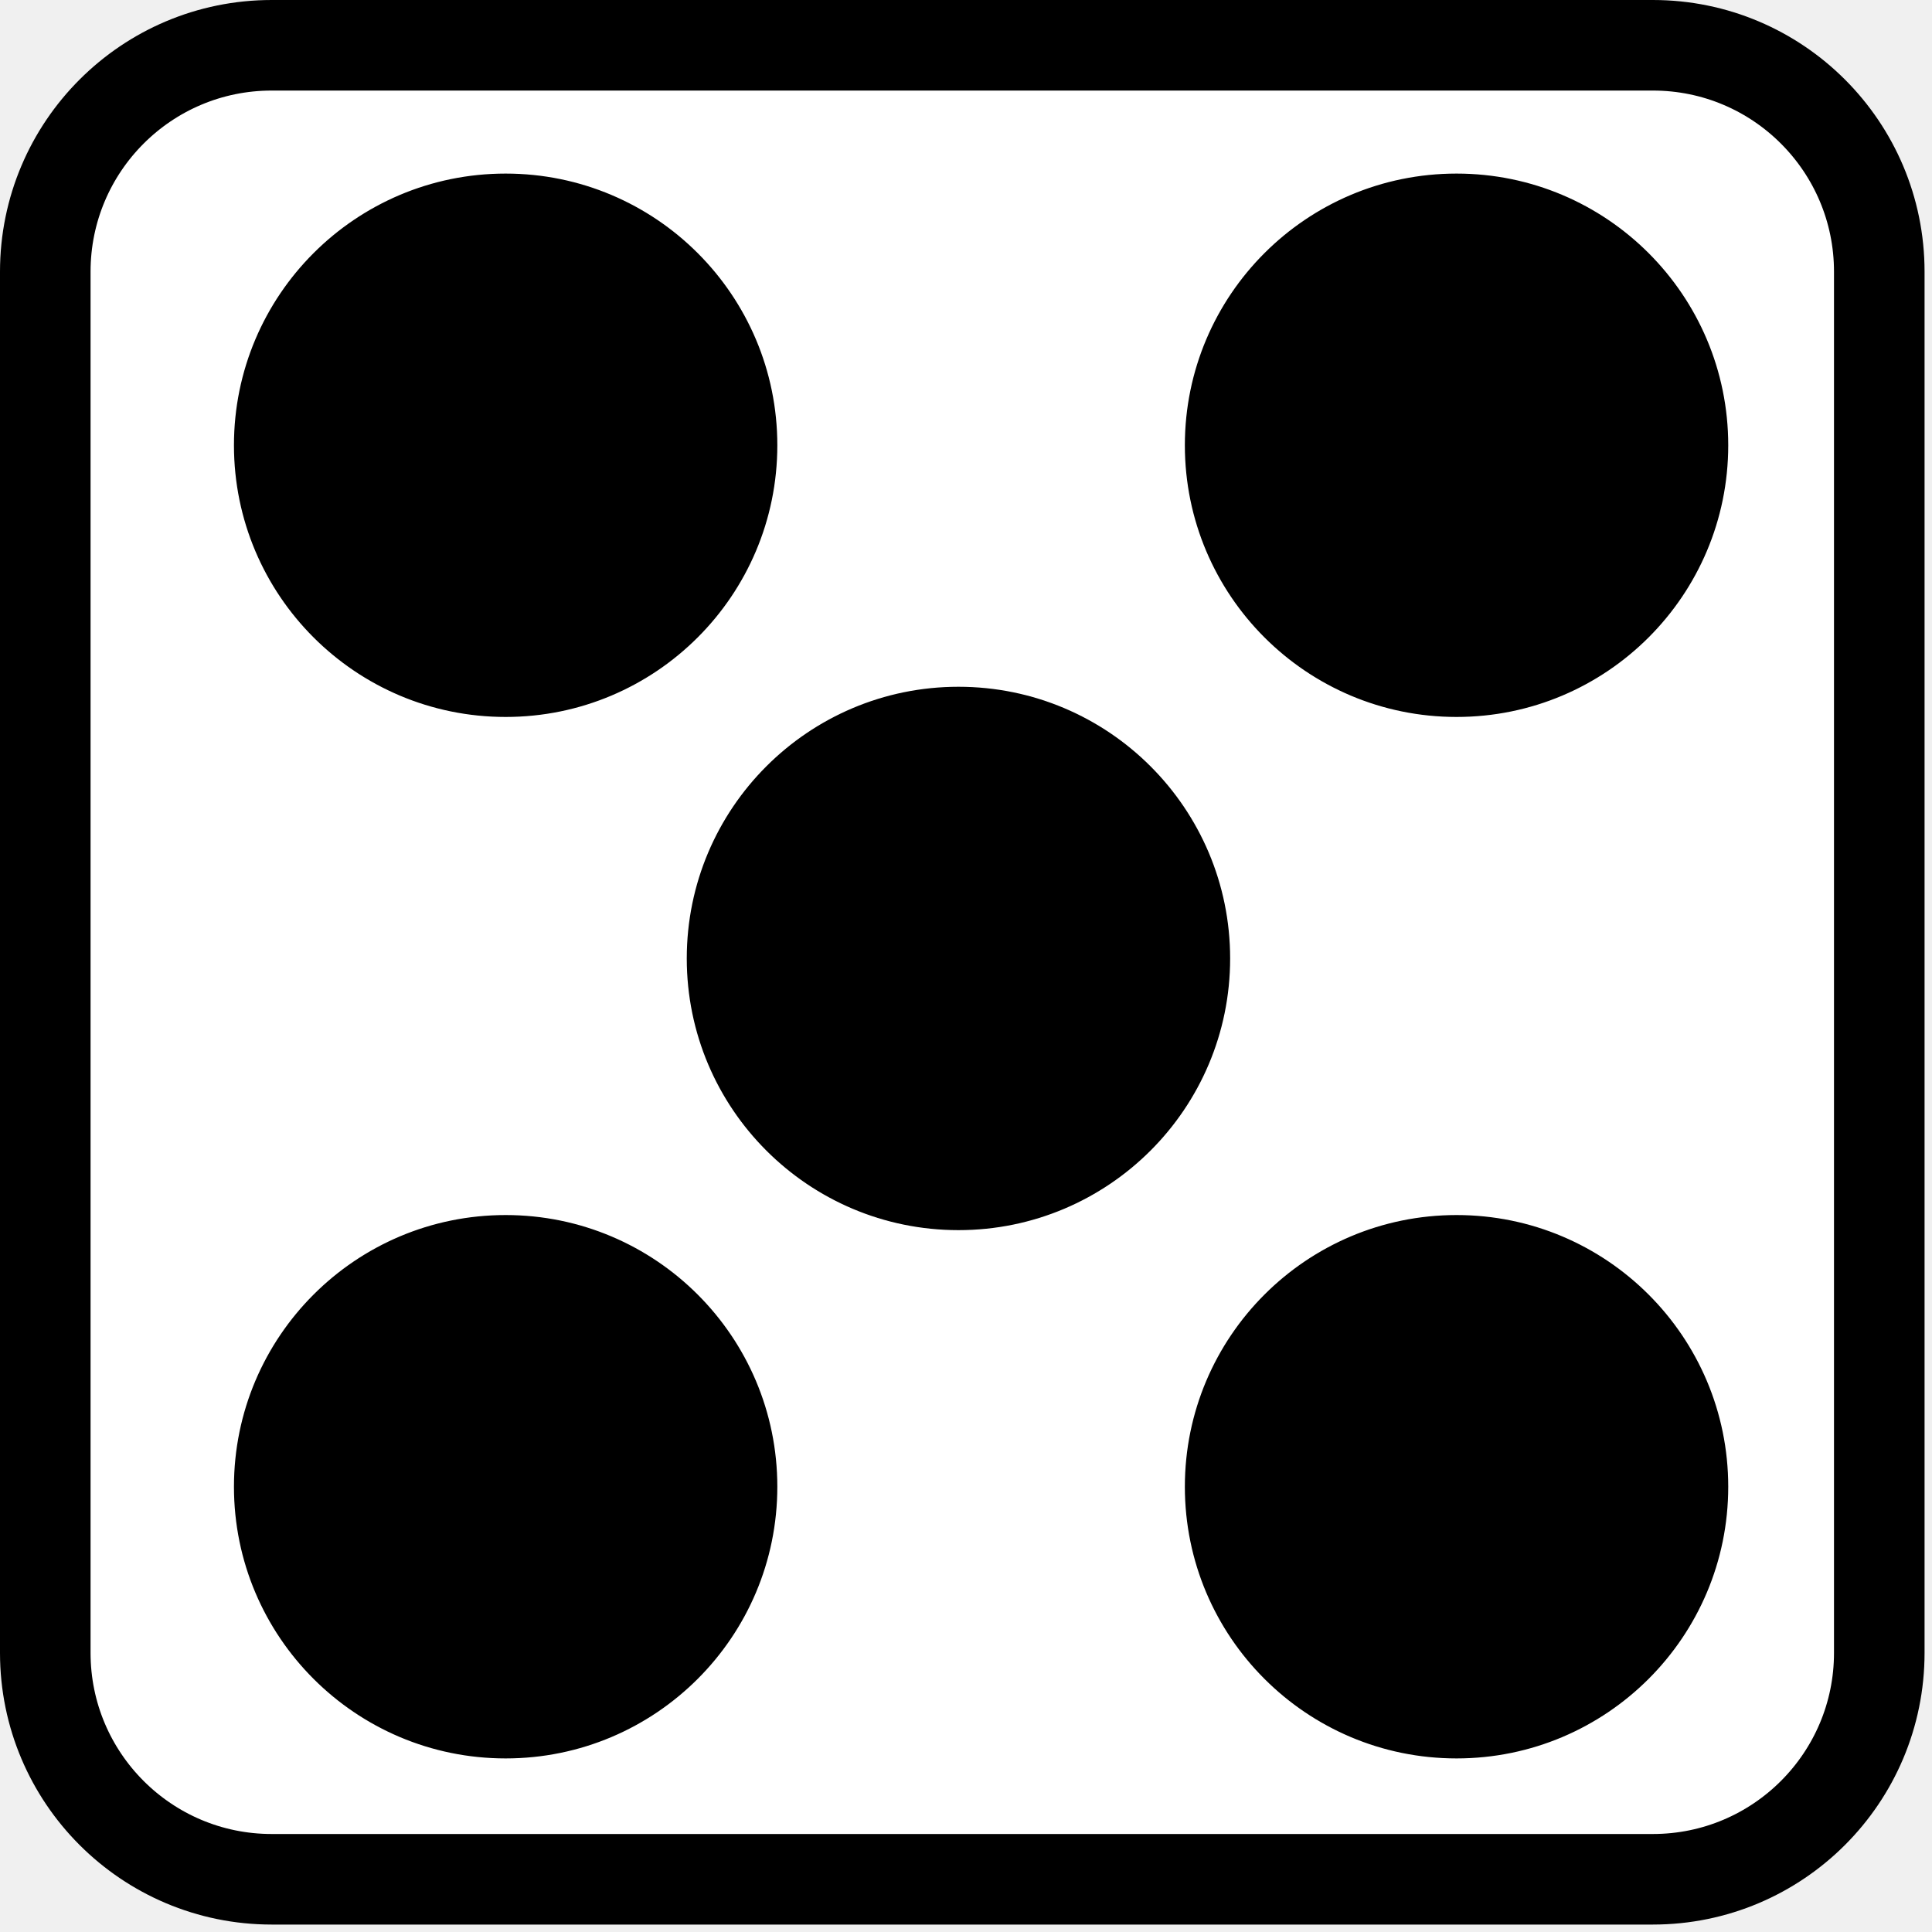
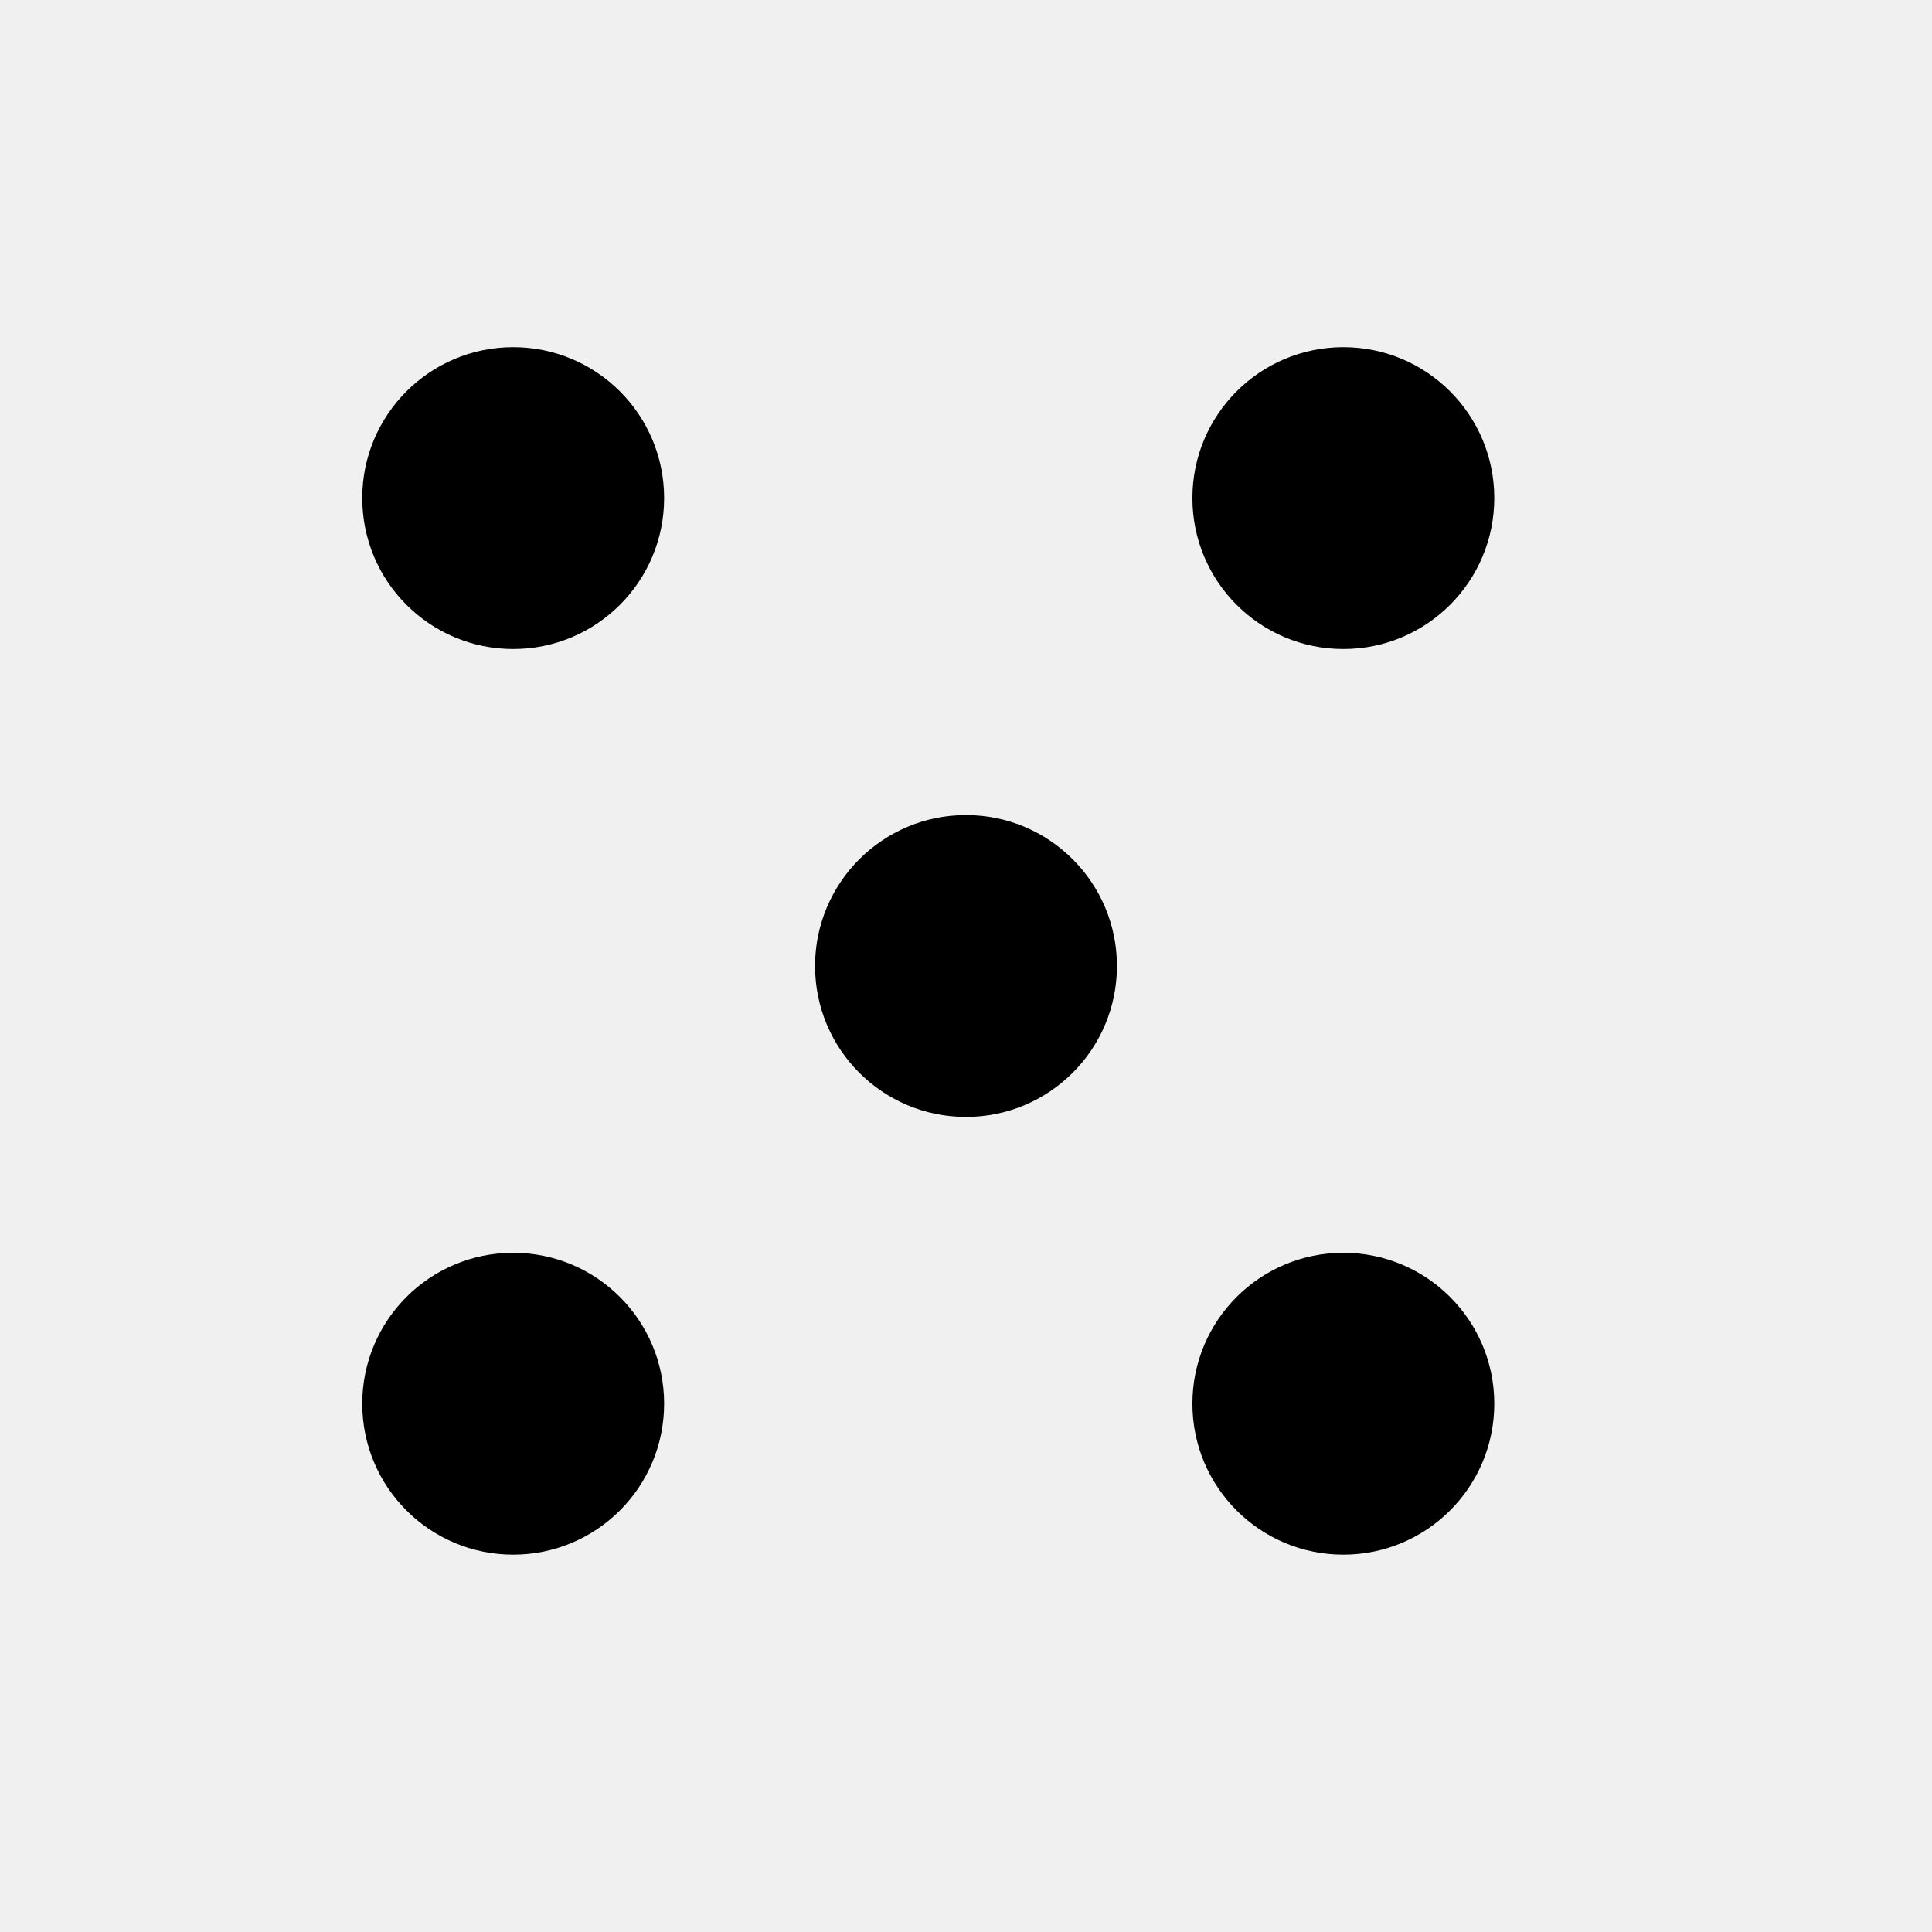
<svg xmlns="http://www.w3.org/2000/svg" width="128" height="128" viewBox="0 0 128 128" fill="none">
-   <rect x="3" y="3" width="121.507" height="121.507" rx="15" fill="white" stroke="black" stroke-width="6" />
-   <circle cx="33.5" cy="29.5" r="17.5" fill="black" />
-   <circle cx="33.5" cy="29.5" r="17.5" stroke="black" />
-   <circle cx="96.5" cy="29.5" r="17.5" fill="black" />
-   <circle cx="96.5" cy="29.5" r="17.5" stroke="black" />
-   <circle cx="63.5" cy="63.5" r="17.5" fill="black" />
-   <circle cx="63.5" cy="63.5" r="17.5" stroke="black" />
-   <circle cx="96.5" cy="98.5" r="17.5" fill="black" />
-   <circle cx="96.5" cy="98.5" r="17.5" stroke="black" />
-   <circle cx="33.5" cy="98.5" r="17.5" fill="black" />
-   <circle cx="33.5" cy="98.5" r="17.5" stroke="black" />
+   <circle cx="34" cy="33" r="10" fill="black" />
+   <circle cx="89" cy="33" r="10" fill="black" />
+   <circle cx="64" cy="64" r="10" fill="black" />
+   <circle cx="89" cy="93" r="10" fill="black" />
+   <circle cx="34" cy="93" r="10" fill="black" />
</svg>
